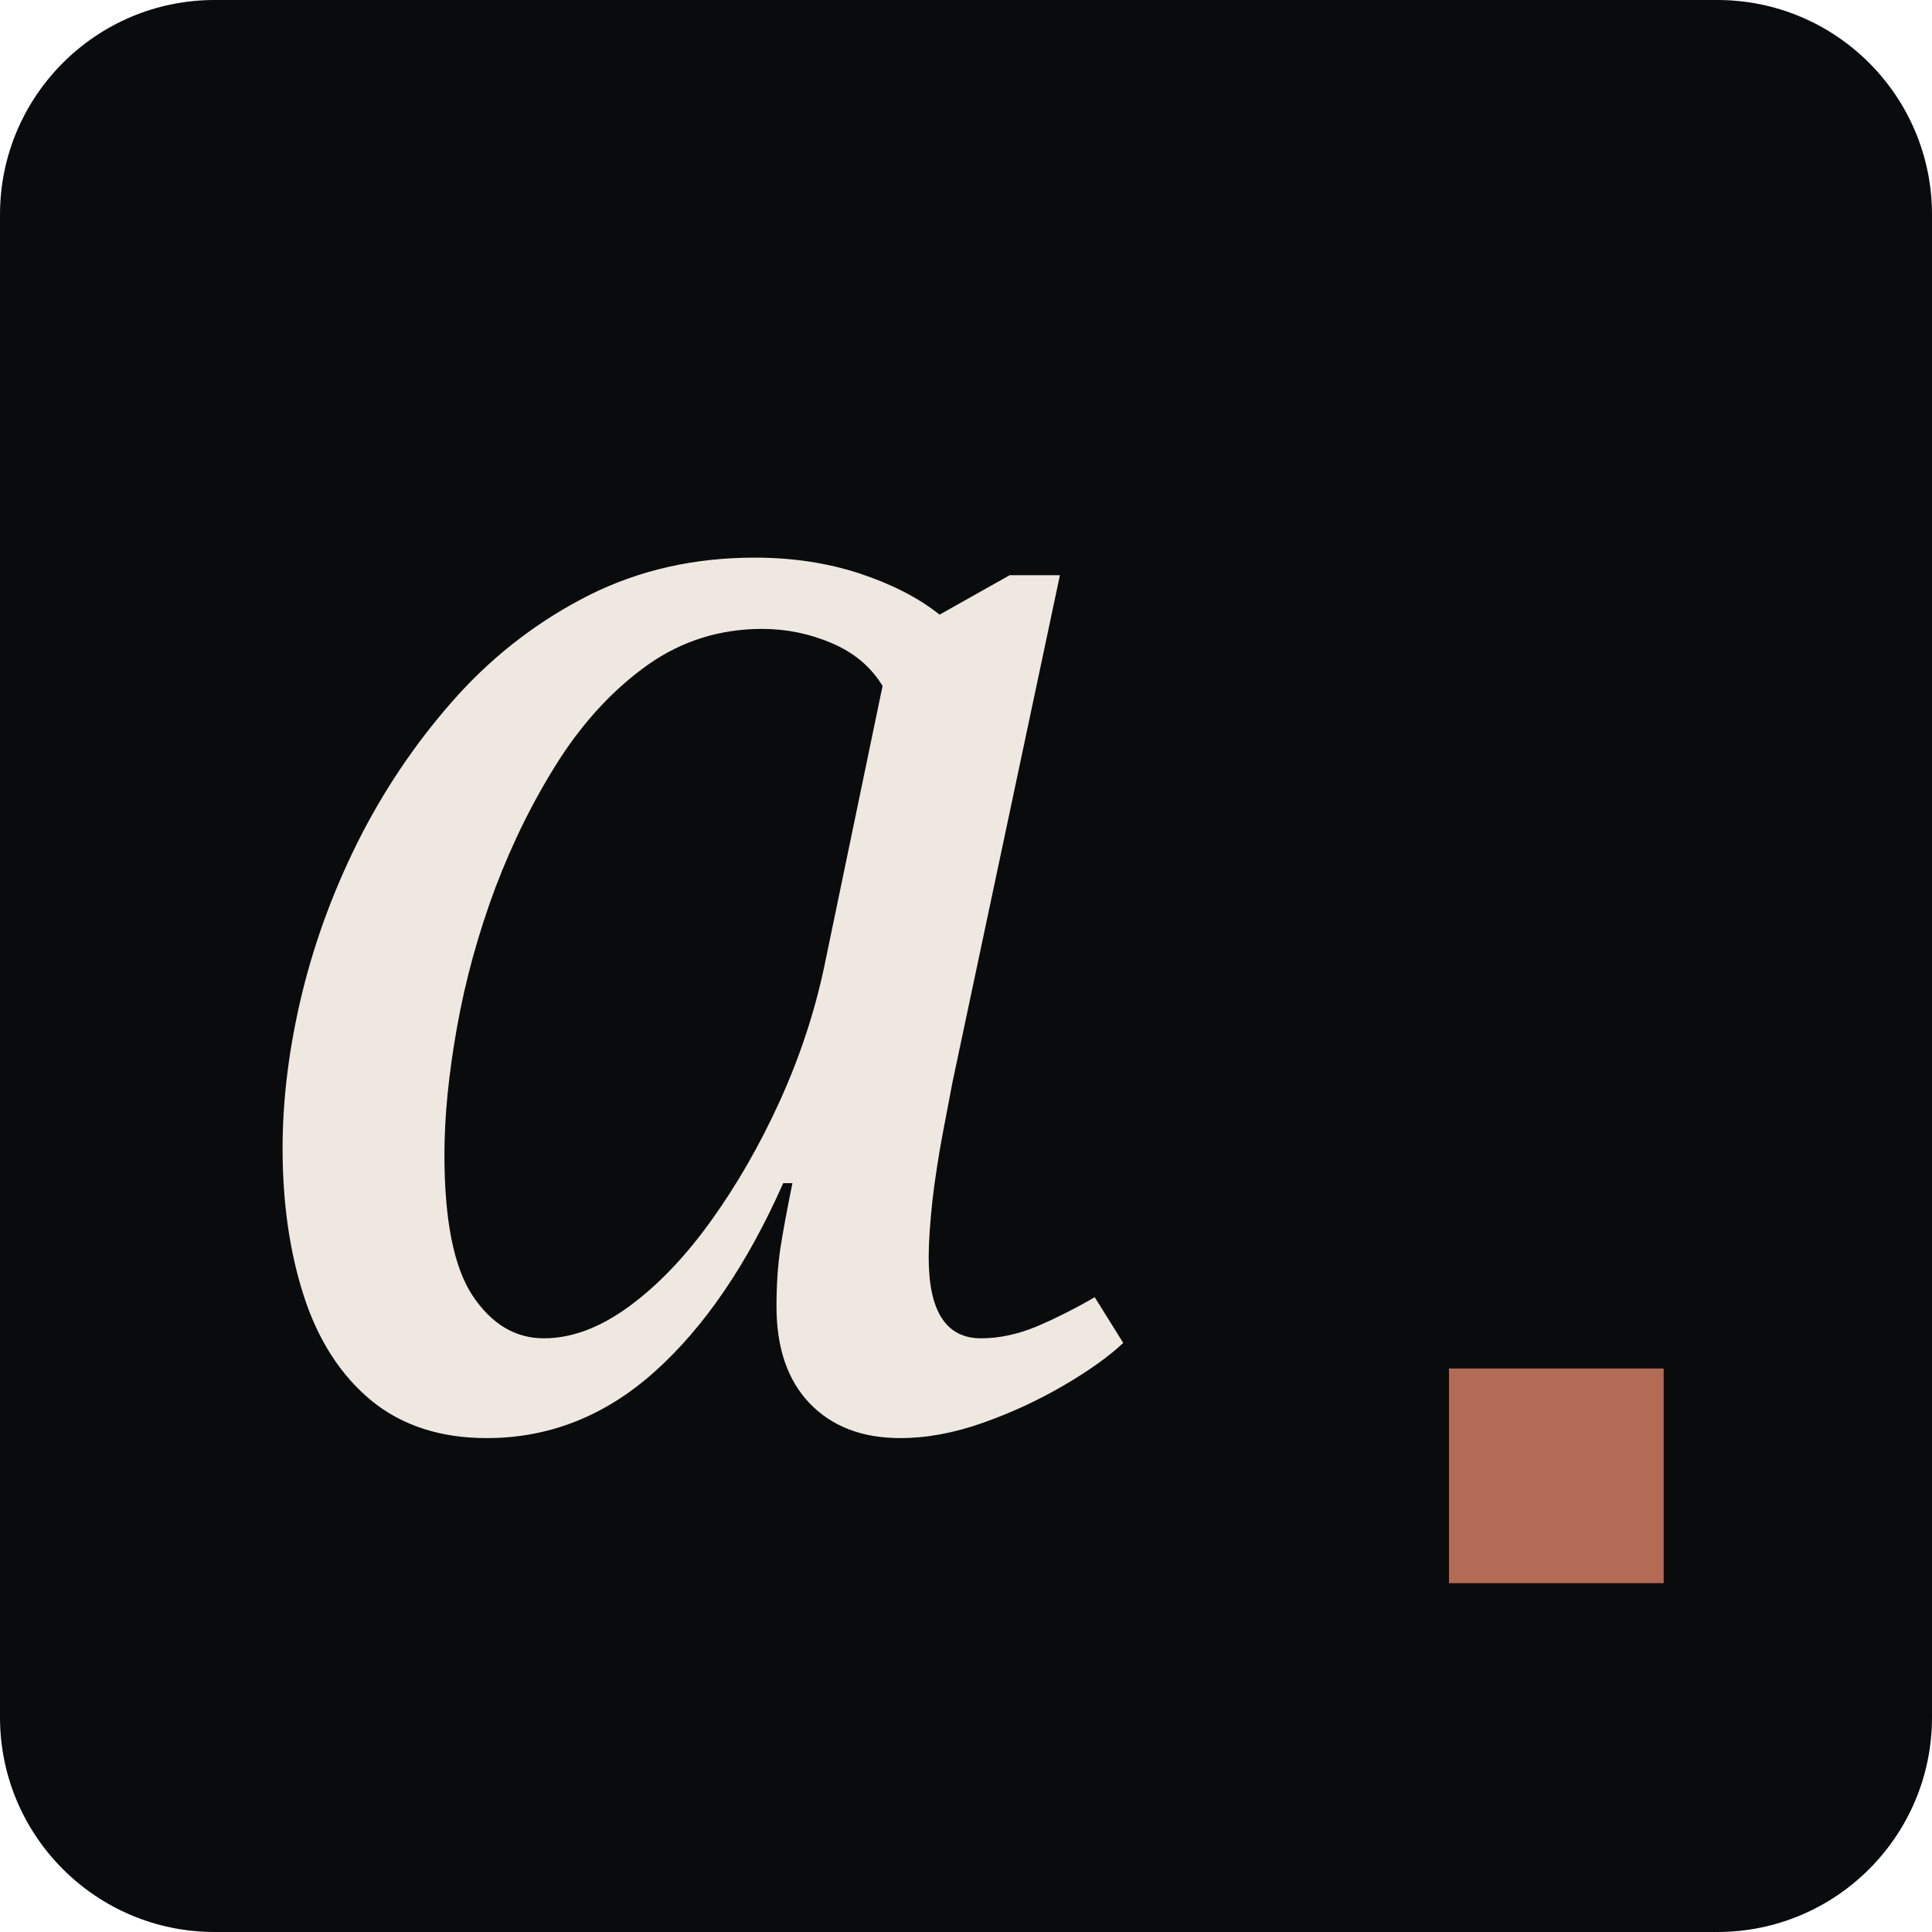
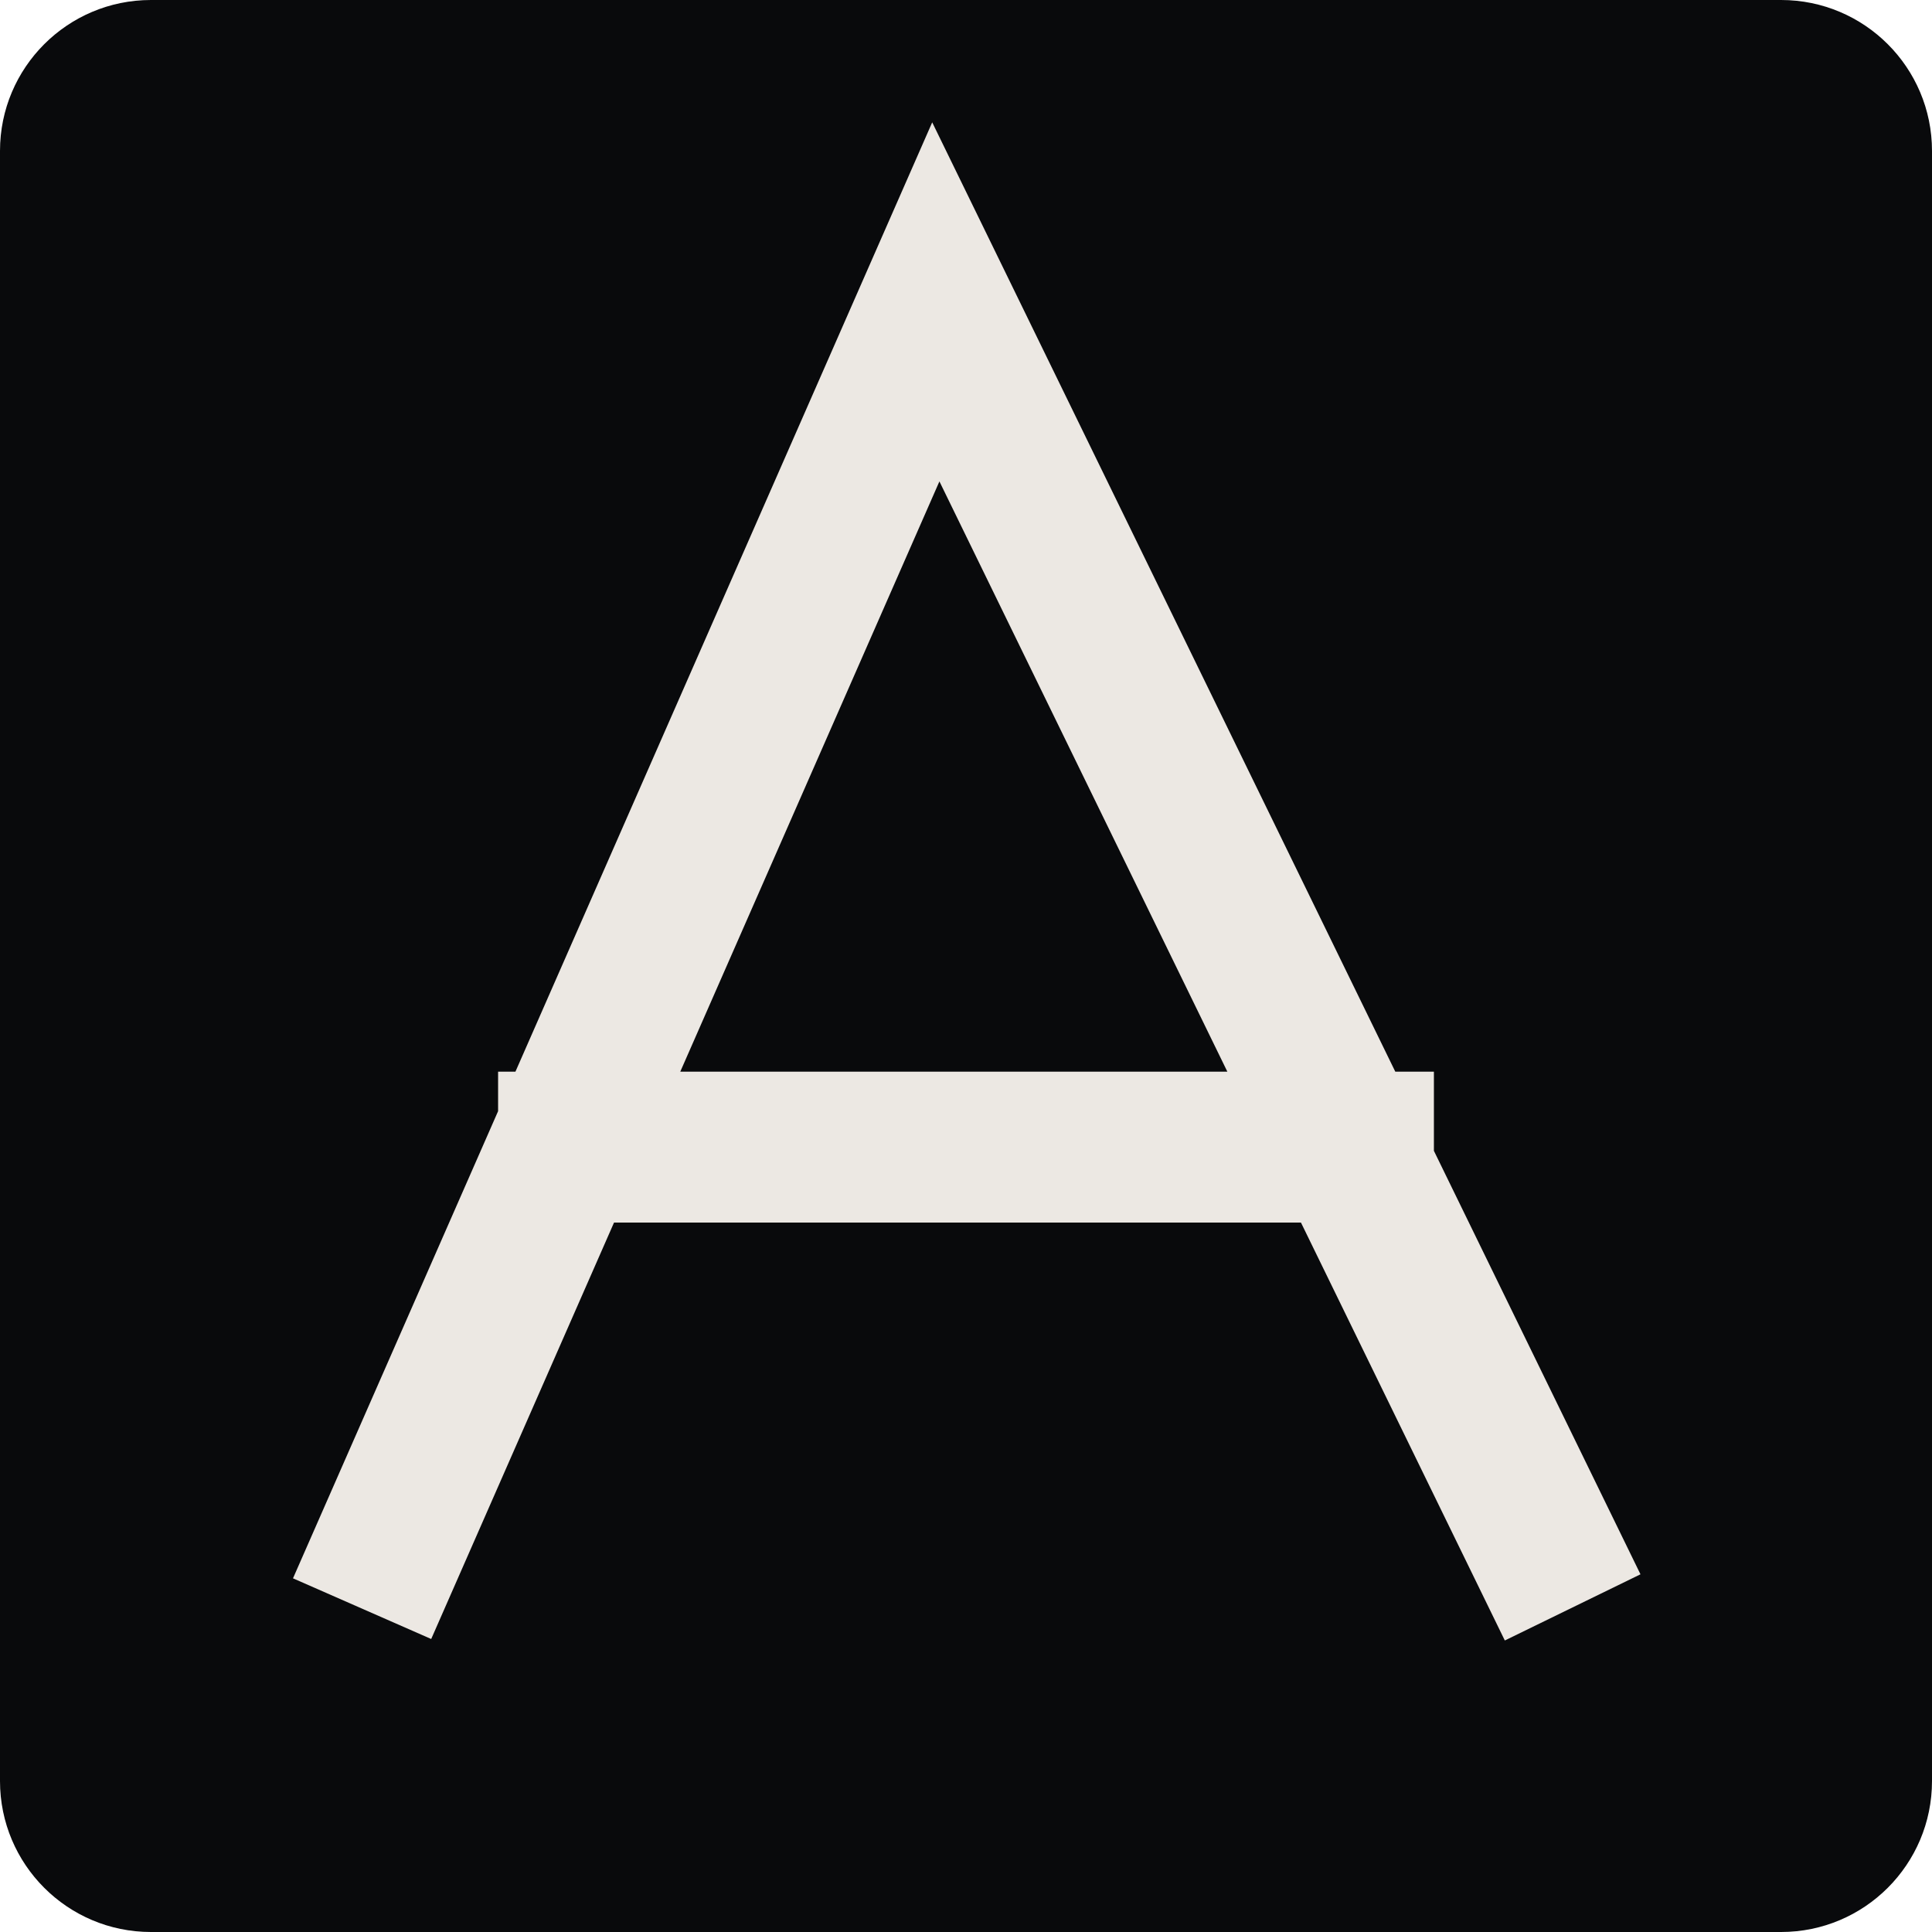
- <svg xmlns="http://www.w3.org/2000/svg" viewBox="0 0 72 72" role="img" aria-label="Agustín Wojtyszyn">
-   <rect width="72" height="72" rx="8" fill="#0a0b0d" />
-   <text x="8" y="53" font-family="Georgia,serif" font-size="59" font-style="italic" fill="#eee8e1">a</text>
-   <rect x="54" y="51" width="8" height="8" fill="#b36b56" />
+ <svg xmlns="http://www.w3.org/2000/svg" viewBox="0 0 64 64">
+   <rect width="64" height="64" rx="5" fill="#090a0c" />
+   <path d="M13 51 31 10l20 41M19 38h26" fill="none" stroke="#ece8e3" stroke-width="5" stroke-linecap="square" stroke-linejoin="miter" />
</svg>
